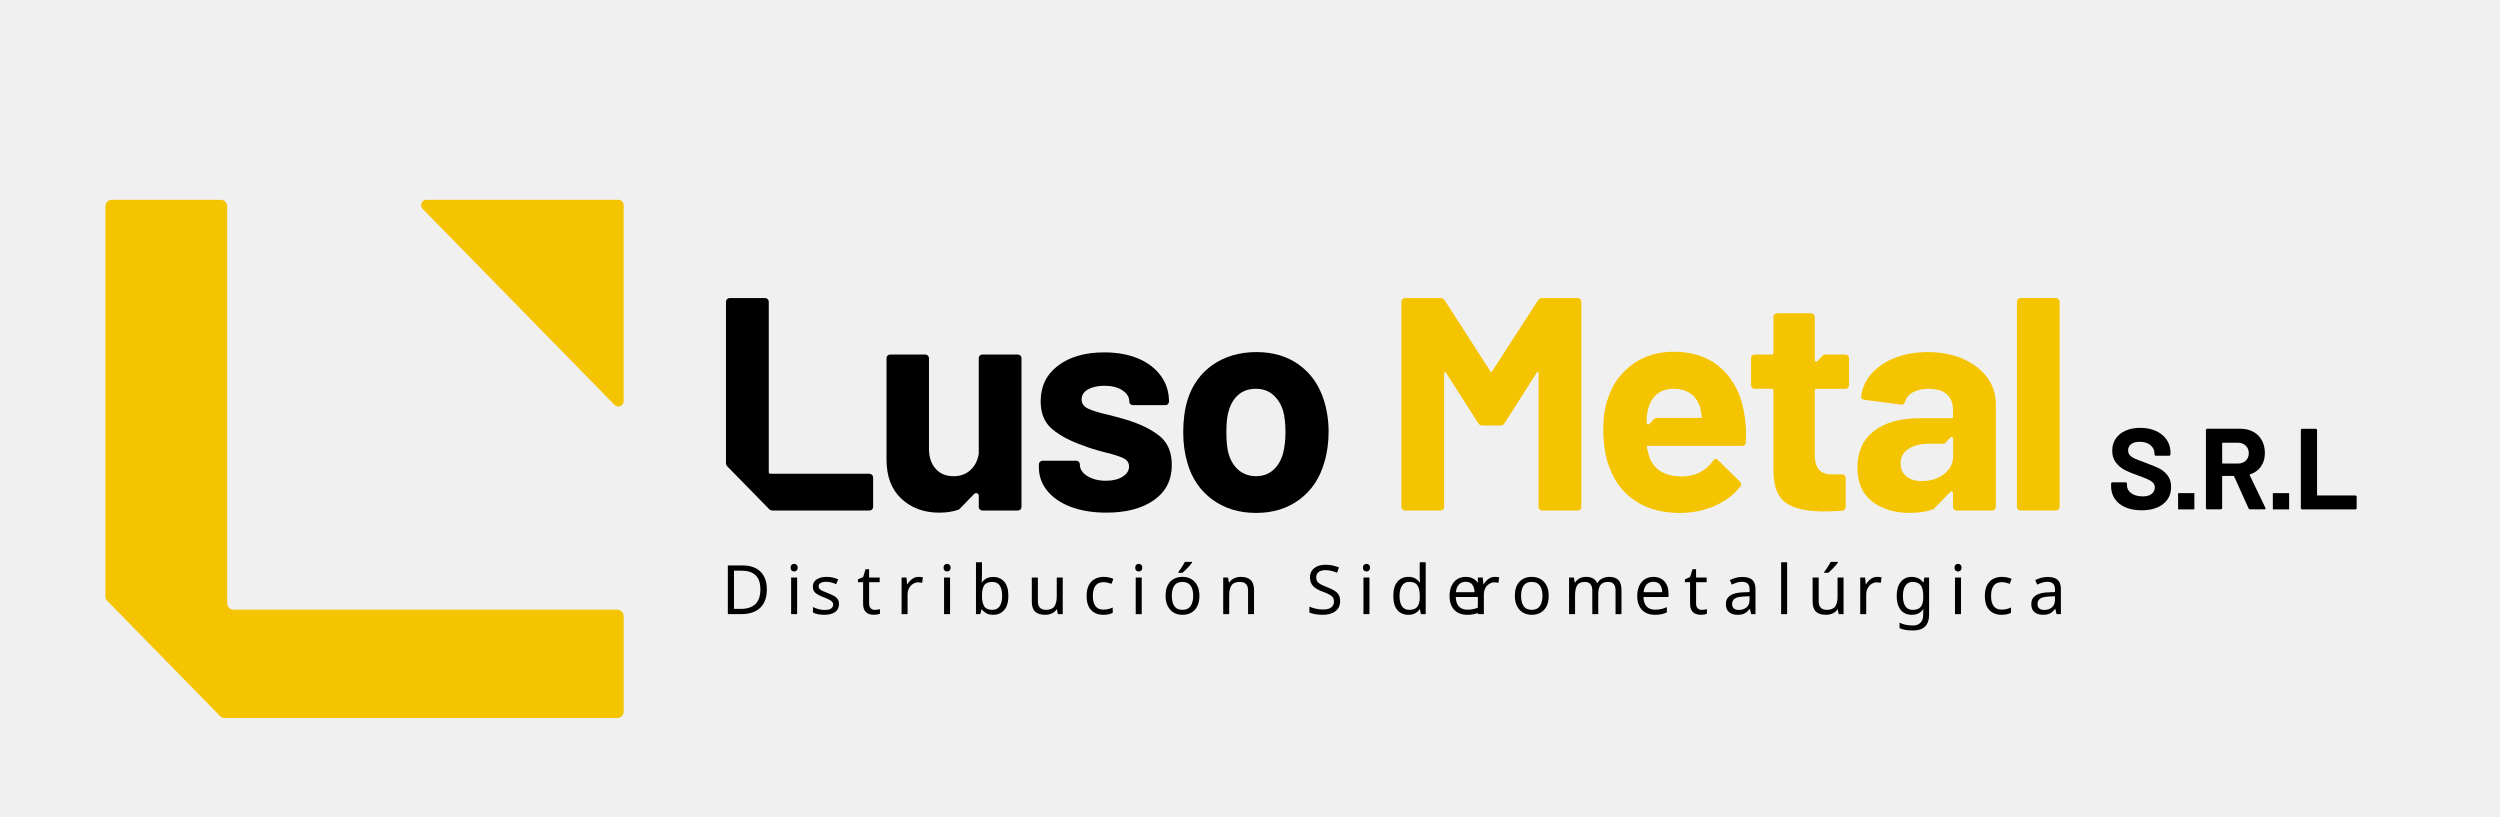
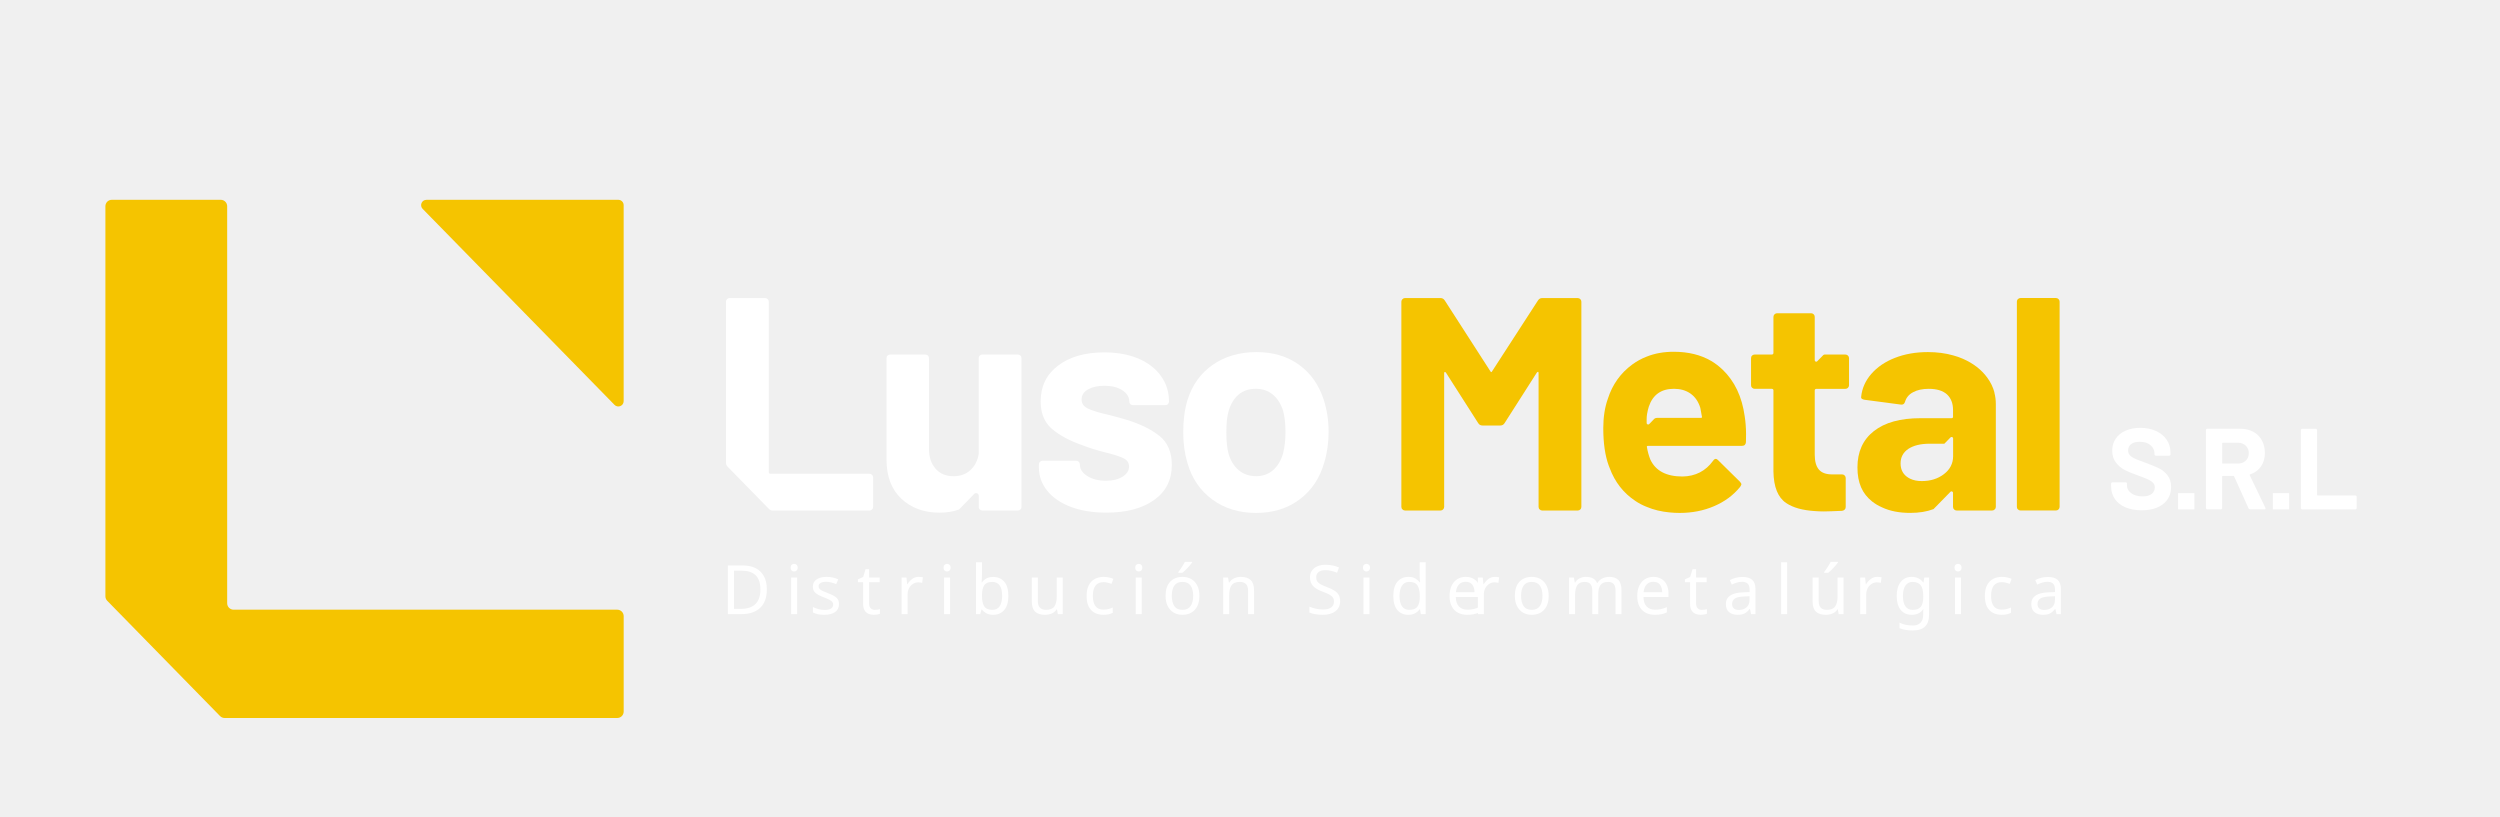
<svg xmlns="http://www.w3.org/2000/svg" id="Capa_1" data-name="Capa 1" viewBox="0 0 1022.56 333.88">
  <defs>
    <style>
      .cls-1 {
        letter-spacing: .19em;
      }

      .cls-2 {
        fill: #f5c400;
      }

-       .cls-3 {
+       .cls-3, .cls-4 {
+         fill: #fff;
+       }
+ 
+       .cls-5 {
        letter-spacing: .21em;
      }

      .cls-4 {
        font-family: Barlow-Medium, Barlow;
        font-size: 27.89px;
        font-weight: 500;
      }

-       .cls-5 {
-         letter-spacing: .21em;
-       }
- 
      .cls-6 {
        letter-spacing: .21em;
      }

      .cls-7 {
-         letter-spacing: .2em;
+         letter-spacing: .21em;
      }

      .cls-8 {
        letter-spacing: .2em;
      }
+ 
+       .cls-9 {
+         letter-spacing: .2em;
+       }
    </style>
  </defs>
  <g>
-     <rect x="890.89" y="201.7" width="6.66" height="6.66" rx=".08" ry=".08" />
-     <rect x="929.65" y="201.7" width="6.66" height="6.66" rx=".08" ry=".08" />
-     <path d="M883.05,191.54c-1.27-.63-3.02-1.35-5.25-2.17-2.01-.72-3.49-1.3-4.45-1.72-.96-.42-1.68-.9-2.17-1.44-.49-.53-.73-1.19-.73-1.98,0-1.1.42-1.96,1.25-2.59s1.99-.94,3.46-.94c1.88,0,3.37.46,4.45,1.39,1.08.93,1.63,2.05,1.63,3.37v.38c0,.16.05.29.16.4.11.11.24.16.4.16h5.42c.16,0,.29-.05.4-.16.11-.11.16-.24.16-.4v-.71c0-2.01-.53-3.78-1.58-5.3-1.05-1.52-2.51-2.71-4.38-3.56-1.87-.85-4-1.27-6.38-1.27-2.26,0-4.26.38-5.98,1.13-1.73.75-3.08,1.84-4.05,3.25-.97,1.41-1.46,3.06-1.46,4.95s.49,3.52,1.48,4.83c.99,1.3,2.21,2.33,3.67,3.09,1.46.75,3.24,1.49,5.35,2.21,1.88.69,3.26,1.23,4.12,1.62.86.39,1.55.85,2.05,1.37.5.52.75,1.15.75,1.91,0,1.04-.41,1.91-1.22,2.61-.82.71-2.06,1.06-3.72,1.06-1.98,0-3.55-.43-4.71-1.3-1.16-.86-1.74-1.92-1.74-3.18v-.71c0-.16-.06-.29-.16-.4-.11-.11-.24-.16-.4-.16h-5.37c-.16,0-.29.05-.4.16-.11.11-.16.24-.16.4v1.04c0,1.98.51,3.71,1.53,5.2,1.02,1.49,2.47,2.64,4.36,3.44,1.88.8,4.08,1.2,6.59,1.2,3.7,0,6.64-.85,8.81-2.57,2.17-1.71,3.25-4.04,3.25-6.99,0-1.98-.51-3.58-1.53-4.83-1.02-1.24-2.17-2.17-3.44-2.8Z" />
-     <path d="M920.18,194.36c-.06-.16-.02-.27.14-.33,1.91-.63,3.41-1.7,4.47-3.23,1.07-1.52,1.6-3.35,1.6-5.49,0-1.98-.42-3.72-1.25-5.23-.83-1.51-2.01-2.67-3.53-3.49-1.52-.82-3.29-1.22-5.3-1.22h-13.47c-.16,0-.29.06-.4.16-.11.11-.16.24-.16.4v31.84c0,.16.05.29.16.4.11.11.24.16.4.16h5.51c.16,0,.29-.05.4-.16.11-.11.16-.24.16-.4v-12.86c0-.16.08-.24.24-.24h4.38c.12,0,.22.06.28.19l5.89,13.05c.12.28.34.42.66.42h5.79c.35,0,.52-.13.52-.38,0-.06-.03-.16-.09-.28l-6.41-13.33ZM918.56,188.43c-.83.79-1.91,1.18-3.23,1.18h-6.17c-.16,0-.24-.08-.24-.24v-8.05c0-.16.08-.24.24-.24h6.17c1.32,0,2.39.4,3.23,1.2.83.8,1.25,1.83,1.25,3.09s-.42,2.28-1.25,3.06Z" />
-     <path d="M963.77,202.82c-.11-.11-.24-.16-.4-.16h-15.4c-.16,0-.24-.08-.24-.24v-26.47c0-.16-.05-.29-.16-.4-.11-.11-.24-.16-.4-.16h-5.51c-.16,0-.29.06-.4.16-.11.11-.16.24-.16.4v31.84c0,.16.05.29.16.4.11.11.24.16.4.16h21.71c.16,0,.29-.05.4-.16.11-.11.16-.24.16-.4v-4.57c0-.16-.05-.29-.16-.4Z" />
+     <rect class="cls-3" x="890.89" y="201.7" width="6.66" height="6.66" rx=".08" ry=".08" />
+     <rect class="cls-3" x="929.65" y="201.7" width="6.66" height="6.66" rx=".08" ry=".08" />
+     <path class="cls-3" d="M883.05,191.54c-1.27-.63-3.02-1.35-5.25-2.17-2.01-.72-3.49-1.3-4.45-1.72-.96-.42-1.68-.9-2.17-1.44-.49-.53-.73-1.19-.73-1.98,0-1.1.42-1.96,1.25-2.59s1.99-.94,3.46-.94c1.88,0,3.37.46,4.45,1.39,1.08.93,1.63,2.05,1.63,3.37v.38c0,.16.05.29.16.4.11.11.24.16.4.16h5.42c.16,0,.29-.05.4-.16.11-.11.16-.24.16-.4v-.71c0-2.01-.53-3.78-1.58-5.3-1.05-1.52-2.51-2.71-4.38-3.56-1.87-.85-4-1.27-6.38-1.27-2.26,0-4.26.38-5.98,1.13-1.73.75-3.08,1.84-4.05,3.25-.97,1.41-1.46,3.06-1.46,4.95s.49,3.52,1.48,4.83c.99,1.3,2.21,2.33,3.67,3.09,1.46.75,3.24,1.49,5.35,2.21,1.88.69,3.26,1.23,4.12,1.62.86.39,1.55.85,2.05,1.37.5.52.75,1.15.75,1.91,0,1.04-.41,1.91-1.22,2.61-.82.71-2.06,1.06-3.72,1.06-1.98,0-3.55-.43-4.71-1.3-1.16-.86-1.74-1.92-1.74-3.18v-.71c0-.16-.06-.29-.16-.4-.11-.11-.24-.16-.4-.16h-5.37c-.16,0-.29.05-.4.16-.11.11-.16.24-.16.4v1.04c0,1.98.51,3.71,1.53,5.2,1.02,1.49,2.47,2.64,4.36,3.44,1.88.8,4.08,1.2,6.59,1.2,3.7,0,6.64-.85,8.81-2.57,2.17-1.71,3.25-4.04,3.25-6.99,0-1.98-.51-3.58-1.53-4.83-1.02-1.24-2.17-2.17-3.44-2.8Z" />
+     <path class="cls-3" d="M920.18,194.36c-.06-.16-.02-.27.14-.33,1.91-.63,3.41-1.7,4.47-3.23,1.07-1.52,1.6-3.35,1.6-5.49,0-1.98-.42-3.72-1.25-5.23-.83-1.51-2.01-2.67-3.53-3.49-1.52-.82-3.29-1.22-5.3-1.22h-13.47c-.16,0-.29.06-.4.16-.11.11-.16.24-.16.4v31.84c0,.16.05.29.16.4.11.11.24.16.4.16h5.51c.16,0,.29-.05.4-.16.11-.11.16-.24.16-.4v-12.86c0-.16.08-.24.24-.24h4.38c.12,0,.22.06.28.19l5.89,13.05c.12.28.34.42.66.42h5.79c.35,0,.52-.13.52-.38,0-.06-.03-.16-.09-.28l-6.41-13.33ZM918.56,188.43c-.83.79-1.91,1.18-3.23,1.18h-6.17c-.16,0-.24-.08-.24-.24v-8.05c0-.16.08-.24.24-.24h6.17c1.32,0,2.39.4,3.23,1.2.83.8,1.25,1.83,1.25,3.09s-.42,2.28-1.25,3.06Z" />
+     <path class="cls-3" d="M963.77,202.82c-.11-.11-.24-.16-.4-.16h-15.4c-.16,0-.24-.08-.24-.24v-26.47c0-.16-.05-.29-.16-.4-.11-.11-.24-.16-.4-.16h-5.51c-.16,0-.29.06-.4.16-.11.11-.16.24-.16.4v31.84c0,.16.05.29.16.4.11.11.24.16.4.16h21.71c.16,0,.29-.05.4-.16.11-.11.16-.24.16-.4v-4.57c0-.16-.05-.29-.16-.4Z" />
  </g>
  <text class="cls-4" transform="translate(295 251.19)">
-     <tspan class="cls-3" x="0" y="0">Di</tspan>
-     <tspan class="cls-5" x="36.06" y="0">s</tspan>
-     <tspan class="cls-6" x="55.47" y="0">tribución Side</tspan>
-     <tspan class="cls-7" x="307.1" y="0">r</tspan>
-     <tspan class="cls-6" x="323.08" y="0">o</tspan>
-     <tspan class="cls-8" x="344.41" y="0">m</tspan>
-     <tspan class="cls-7" x="373.14" y="0">e</tspan>
-     <tspan class="cls-6" x="393.72" y="0">talú</tspan>
+     <tspan class="cls-5" x="0" y="0">Di</tspan>
+     <tspan class="cls-6" x="36.06" y="0">s</tspan>
+     <tspan class="cls-7" x="55.47" y="0">tribución Side</tspan>
+     <tspan class="cls-8" x="307.1" y="0">r</tspan>
+     <tspan class="cls-7" x="323.08" y="0">o</tspan>
+     <tspan class="cls-9" x="344.41" y="0">m</tspan>
+     <tspan class="cls-8" x="373.14" y="0">e</tspan>
+     <tspan class="cls-7" x="393.72" y="0">talú</tspan>
    <tspan class="cls-1" x="463.5" y="0">r</tspan>
-     <tspan class="cls-6" x="479.26" y="0">gica</tspan>
+     <tspan class="cls-7" x="479.26" y="0">gica</tspan>
  </text>
  <g>
    <path class="cls-2" d="M172.87,85.43l78.48,80.17c1.37,1.4,3.74.43,3.74-1.52v-80.17c0-1.2-.98-2.18-2.18-2.18h-78.48c-1.93,0-2.91,2.32-1.56,3.7Z" />
    <path class="cls-2" d="M90.3,81.72h-44.56c-1.45,0-2.63,1.18-2.63,2.63v159.54c0,.69.27,1.35.75,1.84l46.15,47.16c.49.5,1.17.79,1.88.79h160.58c1.45,0,2.63-1.18,2.63-2.63v-39.04c0-1.45-1.18-2.63-2.63-2.63H95.55c-1.45,0-2.63-1.18-2.63-2.63V84.35c0-1.45-1.18-2.63-2.63-2.63Z" />
  </g>
  <g>
-     <path d="M355.65,193.78h-40.58c-.35,0-.62-.27-.62-.62v-69.76c0-.4-.15-.75-.45-1.04s-.65-.45-1.04-.45h-14.53c-.42,0-.77.15-1.07.45-.27.3-.42.65-.42,1.04v65.94c0,.55.22,1.09.62,1.49l16.96,17.34c.4.42.94.65,1.51.65h39.61c.4,0,.77-.15,1.04-.45.3-.27.45-.65.45-1.04v-12.05c0-.42-.15-.77-.45-1.07-.27-.27-.65-.42-1.04-.42Z" />
-     <path d="M416.35,145.01h-14.53c-.42,0-.77.15-1.07.42-.2.22-.35.47-.4.77-.02.1-.02.2-.02.3v39.09c-.42,2.73-1.54,4.94-3.35,6.63-1.81,1.71-4.15,2.56-6.95,2.56-3.15,0-5.61-1.04-7.38-3.1-1.79-2.06-2.68-4.74-2.68-8.07v-37.1c0-.42-.15-.77-.42-1.07-.3-.27-.65-.42-1.07-.42h-14.38c-.42,0-.77.15-1.07.42-.3.3-.42.65-.42,1.07v41.45c0,6.88,2.01,12.22,6.06,16.02,4.07,3.8,9.24,5.71,15.52,5.71,3.03,0,5.71-.42,8.05-1.29h.02l6.25-6.41c.7-.64,1.84-.16,1.84.79v4.84c.05.27.2.55.4.75.3.3.65.45,1.07.45h14.53c.4,0,.75-.15,1.04-.45.3-.27.42-.65.42-1.04v-60.82c0-.42-.12-.77-.42-1.07-.3-.27-.65-.42-1.04-.42ZM396.08,204.46l2.39-2.45s.02,0,.03-.02l-2.42,2.47Z" />
-     <path d="M474.16,178.26c-3.38-2.73-8.02-4.97-13.88-6.71-1.34-.4-2.58-.75-3.73-1.04-1.17-.3-2.21-.57-3.1-.82-3.97-.89-6.81-1.76-8.52-2.61-1.69-.82-2.53-2.06-2.53-3.7,0-1.74.87-3.1,2.61-4.1,1.74-.99,3.97-1.49,6.71-1.49,3.05,0,5.51.62,7.38,1.86s2.81,2.76,2.81,4.59c0,.4.12.75.42,1.04.3.3.65.42,1.07.42h13.26c.42,0,.77-.12,1.07-.42.27-.3.42-.65.42-1.04,0-3.9-1.09-7.38-3.28-10.43-2.19-3.05-5.27-5.44-9.24-7.15-3.13-1.32-6.66-2.14-10.6-2.41-1.07-.07-2.16-.12-3.3-.12-7.87,0-14.18,1.79-18.92,5.39-4.77,3.6-7.15,8.47-7.15,14.6,0,3.18.65,5.89,1.96,8.12.72,1.24,1.64,2.33,2.76,3.28,3.15,2.66,7.38,4.89,12.67,6.71,2.24.92,5.29,1.86,9.19,2.86,3.38.82,5.84,1.61,7.33,2.36,1.49.75,2.24,1.86,2.24,3.35,0,1.66-.87,3.05-2.61,4.15-1.74,1.12-4.02,1.69-6.83,1.69-3.05,0-5.61-.65-7.65-1.94-2.01-1.27-3.03-2.83-3.03-4.64v-.12c0-.42-.15-.77-.42-1.04-.3-.3-.65-.45-1.07-.45h-13.78c-.4,0-.75.15-1.04.45-.3.27-.45.62-.45,1.04v1.24c0,3.55,1.14,6.76,3.43,9.56,2.26,2.81,5.46,4.99,9.61,6.58,4.15,1.56,8.99,2.36,14.53,2.36,8.2,0,14.7-1.71,19.55-5.17,4.84-3.43,7.25-8.2,7.25-14.33,0-5.22-1.69-9.19-5.09-11.92Z" />
-     <path d="M541.44,163.51c-1.99-6.13-5.36-10.9-10.18-14.36-4.79-3.43-10.58-5.14-17.36-5.14s-12.91,1.74-17.88,5.22c-4.97,3.48-8.39,8.27-10.31,14.4-1.17,3.87-1.74,8.27-1.74,13.14,0,4.57.57,8.79,1.74,12.67,1.81,6.28,5.22,11.25,10.18,14.9,4.97,3.63,10.93,5.46,17.88,5.46s12.89-1.84,17.81-5.54c4.92-3.68,8.3-8.74,10.11-15.2,1.17-3.87,1.74-8.07,1.74-12.54s-.67-8.89-1.99-13.01ZM524.8,185.46c-.82,2.91-2.19,5.17-4.07,6.83-1.91,1.66-4.22,2.48-6.95,2.48s-5.19-.82-7.15-2.48c-1.94-1.66-3.33-3.92-4.15-6.83-.57-2.06-.87-4.97-.87-8.69s.32-6.83.99-8.82c.82-2.81,2.16-4.99,4.02-6.56,1.86-1.59,4.2-2.36,7.03-2.36s5.04.77,6.95,2.36c1.89,1.56,3.3,3.75,4.2,6.56.67,2.41.99,5.34.99,8.82,0,3.15-.32,6.06-.99,8.69Z" />
+     <path class="cls-3" d="M355.65,193.78h-40.58c-.35,0-.62-.27-.62-.62v-69.76c0-.4-.15-.75-.45-1.04s-.65-.45-1.04-.45h-14.53c-.42,0-.77.15-1.07.45-.27.3-.42.65-.42,1.04v65.94c0,.55.22,1.09.62,1.49l16.96,17.34c.4.42.94.65,1.51.65h39.61c.4,0,.77-.15,1.04-.45.3-.27.45-.65.45-1.04v-12.05c0-.42-.15-.77-.45-1.07-.27-.27-.65-.42-1.04-.42Z" />
+     <path class="cls-3" d="M416.35,145.01h-14.53c-.42,0-.77.15-1.07.42-.2.22-.35.47-.4.77-.02.1-.02.2-.02.3v39.09c-.42,2.73-1.54,4.94-3.35,6.63-1.81,1.71-4.15,2.56-6.95,2.56-3.15,0-5.61-1.04-7.38-3.1-1.79-2.06-2.68-4.74-2.68-8.07v-37.1c0-.42-.15-.77-.42-1.07-.3-.27-.65-.42-1.07-.42h-14.38c-.42,0-.77.15-1.07.42-.3.3-.42.65-.42,1.07v41.45c0,6.88,2.01,12.22,6.06,16.02,4.07,3.8,9.24,5.71,15.52,5.71,3.03,0,5.71-.42,8.05-1.29h.02l6.25-6.41c.7-.64,1.84-.16,1.84.79v4.84c.05.27.2.55.4.75.3.3.65.45,1.07.45h14.53c.4,0,.75-.15,1.04-.45.3-.27.42-.65.42-1.04v-60.82c0-.42-.12-.77-.42-1.07-.3-.27-.65-.42-1.04-.42ZM396.08,204.46l2.39-2.45s.02,0,.03-.02l-2.42,2.47Z" />
+     <path class="cls-3" d="M474.16,178.26c-3.38-2.73-8.02-4.97-13.88-6.71-1.34-.4-2.58-.75-3.73-1.04-1.17-.3-2.21-.57-3.1-.82-3.97-.89-6.81-1.76-8.52-2.61-1.69-.82-2.53-2.06-2.53-3.7,0-1.74.87-3.1,2.61-4.1,1.74-.99,3.97-1.49,6.71-1.49,3.05,0,5.51.62,7.38,1.86s2.81,2.76,2.81,4.59c0,.4.12.75.42,1.04.3.3.65.42,1.07.42h13.26c.42,0,.77-.12,1.07-.42.27-.3.42-.65.42-1.04,0-3.9-1.09-7.38-3.28-10.43-2.19-3.05-5.27-5.44-9.24-7.15-3.13-1.32-6.66-2.14-10.6-2.41-1.07-.07-2.16-.12-3.3-.12-7.87,0-14.18,1.79-18.92,5.39-4.77,3.6-7.15,8.47-7.15,14.6,0,3.18.65,5.89,1.96,8.12.72,1.24,1.64,2.33,2.76,3.28,3.15,2.66,7.38,4.89,12.67,6.71,2.24.92,5.29,1.86,9.19,2.86,3.38.82,5.84,1.61,7.33,2.36,1.49.75,2.24,1.86,2.24,3.35,0,1.66-.87,3.05-2.61,4.15-1.74,1.12-4.02,1.69-6.83,1.69-3.05,0-5.61-.65-7.65-1.94-2.01-1.27-3.03-2.83-3.03-4.64v-.12c0-.42-.15-.77-.42-1.04-.3-.3-.65-.45-1.07-.45h-13.78c-.4,0-.75.15-1.04.45-.3.27-.45.62-.45,1.04v1.24c0,3.55,1.14,6.76,3.43,9.56,2.26,2.81,5.46,4.99,9.61,6.58,4.15,1.56,8.99,2.36,14.53,2.36,8.2,0,14.7-1.71,19.55-5.17,4.84-3.43,7.25-8.2,7.25-14.33,0-5.22-1.69-9.19-5.09-11.92Z" />
+     <path class="cls-3" d="M541.44,163.51c-1.99-6.13-5.36-10.9-10.18-14.36-4.79-3.43-10.58-5.14-17.36-5.14s-12.91,1.74-17.88,5.22c-4.97,3.48-8.39,8.27-10.31,14.4-1.17,3.87-1.74,8.27-1.74,13.14,0,4.57.57,8.79,1.74,12.67,1.81,6.28,5.22,11.25,10.18,14.9,4.97,3.63,10.93,5.46,17.88,5.46s12.89-1.84,17.81-5.54c4.92-3.68,8.3-8.74,10.11-15.2,1.17-3.87,1.74-8.07,1.74-12.54s-.67-8.89-1.99-13.01ZM524.8,185.46c-.82,2.91-2.19,5.17-4.07,6.83-1.91,1.66-4.22,2.48-6.95,2.48s-5.19-.82-7.15-2.48c-1.94-1.66-3.33-3.92-4.15-6.83-.57-2.06-.87-4.97-.87-8.69s.32-6.83.99-8.82c.82-2.81,2.16-4.99,4.02-6.56,1.86-1.59,4.2-2.36,7.03-2.36s5.04.77,6.95,2.36c1.89,1.56,3.3,3.75,4.2,6.56.67,2.41.99,5.34.99,8.82,0,3.15-.32,6.06-.99,8.69Z" />
  </g>
  <g>
    <path class="cls-2" d="M645.33,121.91h-14.53c-.75,0-1.32.35-1.74.99l-18.73,28.93c-.25.5-.5.5-.75,0l-18.63-28.93c-.42-.65-.99-.99-1.74-.99h-14.53c-.4,0-.75.15-1.04.45s-.45.65-.45,1.04v83.92c0,.4.15.77.45,1.04.3.3.65.45,1.04.45h14.53c.42,0,.77-.15,1.07-.45.27-.27.42-.65.42-1.04v-54.61c0-.32.07-.52.25-.57.17-.02.32.07.5.32l13.16,20.59c.4.67.99.99,1.74.99h7.33c.75,0,1.32-.32,1.74-.99l13.14-20.59c.17-.25.35-.37.5-.37.17,0,.25.17.25.5v54.74c0,.4.15.77.45,1.04.3.3.65.45,1.04.45h14.53c.42,0,.77-.15,1.07-.45.27-.27.42-.65.42-1.04v-83.92c0-.4-.15-.75-.42-1.04-.3-.3-.65-.45-1.07-.45Z" />
    <path class="cls-2" d="M704.47,151.09c-1.42-1.34-2.93-2.51-4.59-3.48-4.25-2.48-9.36-3.73-15.32-3.73-4.02,0-7.7.65-11.03,1.99-2.11.79-4.07,1.89-5.91,3.23-4.74,3.48-8.1,8.15-9.98,14.03-1.24,3.48-1.86,7.48-1.86,12.02,0,6.16.75,11.25,2.21,15.25.12.35.25.7.4,1.02,2.14,5.79,5.69,10.31,10.6,13.54,1.42.94,2.93,1.74,4.55,2.36,2.81,1.19,5.91,1.94,9.26,2.26,1.37.15,2.78.22,4.25.22,5.14,0,9.86-.94,14.16-2.81,4.3-1.86,7.82-4.47,10.56-7.87.32-.5.5-.82.5-.99,0-.32-.22-.7-.62-1.12l-8.42-8.3-.52-.52c-.32-.32-.62-.5-.87-.5-.42,0-.79.25-1.12.75-3.05,4.22-7.25,6.38-12.54,6.46-6.61,0-11-2.31-13.16-6.95-.65-1.64-1.09-3.3-1.37-4.97-.15-.4,0-.62.52-.62h38.35c.99,0,1.51-.5,1.61-1.49.05-1.14.05-2.26.05-3.33-.02-2.61-.2-4.99-.55-7.23-1.09-8.02-4.12-14.43-9.14-19.22ZM695.6,170.93h-17.95c-.4,0-.79.16-1.07.45l-1.95,2.01-.12.12c-.1.07-.22.12-.37.12-.35,0-.62-.27-.62-.62v-1.56c0-.75.06-1.51.19-2.24.2-1.09.43-2.04.68-2.85,1.64-4.89,5.07-7.33,10.28-7.33,1.29,0,2.48.15,3.58.45,1.24.35,2.33.87,3.33,1.59,1.86,1.37,3.15,3.3,3.9,5.79.02,0,.22,1.17.62,3.45.17.42,0,.62-.5.62Z" />
    <path class="cls-2" d="M754.81,145.01h-8.45c-.23,0-.46.09-.62.26l.25-.26-2.75,2.81c-.1.07-.21.12-.35.12-.35,0-.62-.27-.62-.62v-17.71c0-.4-.15-.77-.42-1.04-.3-.3-.65-.45-1.07-.45h-13.91c-.4,0-.75.15-1.04.45-.3.27-.45.65-.45,1.04v14.78c0,.34-.28.62-.62.62h-7.05c-.42,0-.77.15-1.07.42-.3.3-.42.65-.42,1.07v11.05c0,.4.12.77.42,1.04.3.3.65.45,1.07.45h7.05c.34,0,.62.28.62.62v33.26c.1,6.28,1.84,10.58,5.22,12.84,2.76,1.86,6.63,2.96,11.67,3.28,1.17.1,2.41.15,3.73.15,1.49,0,3.97-.1,7.45-.25.99-.17,1.49-.72,1.49-1.61v-11.8c0-.42-.15-.77-.45-1.07-.27-.27-.62-.42-1.04-.42h-4.1c-2.48,0-4.27-.67-5.39-1.99-1.12-1.32-1.69-3.35-1.69-6.08v-26.3c0-.34.28-.62.62-.62h11.92c.42,0,.77-.15,1.04-.45.3-.27.45-.65.45-1.04v-11.05c0-.42-.15-.77-.45-1.07-.27-.27-.62-.42-1.04-.42Z" />
    <path class="cls-2" d="M842.01,122.35c-.3-.3-.65-.45-1.07-.45h-14.5c-.42,0-.77.15-1.07.45s-.42.65-.42,1.04v83.92c0,.4.12.77.42,1.04.3.3.65.45,1.07.45h14.5c.42,0,.77-.15,1.07-.45.27-.27.42-.65.42-1.04v-83.92c0-.4-.15-.75-.42-1.04Z" />
    <path class="cls-2" d="M815.78,160.55c-.57-2.16-1.56-4.2-2.96-6.11-2.36-3.23-5.64-5.79-9.86-7.65-1.32-.57-2.68-1.07-4.1-1.44-3.15-.89-6.58-1.34-10.31-1.34-4.97,0-9.44.79-13.46,2.36-4.02,1.56-7.25,3.78-9.69,6.58-2.43,2.81-3.82,5.96-4.15,9.44-.1.57.37.94,1.37,1.12l15,1.99c.84.07,1.37-.35,1.61-1.24.5-1.66,1.59-2.96,3.3-3.85,1.69-.92,3.82-1.37,6.38-1.37,3.3,0,5.79.77,7.45,2.28,1.66,1.54,2.48,3.68,2.48,6.38v2.73c0,.42-.2.62-.62.62h-12.67c-8.27,0-14.63,1.76-19.1,5.29-4.47,3.5-6.71,8.47-6.71,14.83s1.99,10.75,5.96,13.91c1.24.97,2.58,1.79,4.07,2.43,3.25,1.54,7.1,2.28,11.55,2.28,3.65,0,6.85-.52,9.54-1.56l6.92-7.07c.24-.25.63-.25.87,0,.11.1.16.23.18.35v-1.41s0,0,0,0v7.22c0,.4.15.77.45,1.04.27.3.62.45,1.04.45h14.53c.4,0,.75-.15,1.04-.45.3-.27.45-.65.45-1.04v-42.07c0-1.61-.2-3.18-.6-4.67v-.02ZM798.87,182.11v4.47c0,2.98-1.24,5.41-3.73,7.33-2.48,1.91-5.51,2.86-9.07,2.86-1.86,0-3.45-.32-4.79-.97-.57-.27-1.07-.6-1.54-.97-1.56-1.27-2.36-3.03-2.36-5.27,0-2.56,1.07-4.54,3.18-5.96,2.11-1.39,5.02-2.11,8.74-2.11h5.99l3.21-3.28-.69.71c.24-.25.63-.25.88-.01.11.1.16.23.18.35v-1.42s0,0,0,0v4.27Z" />
  </g>
</svg>
